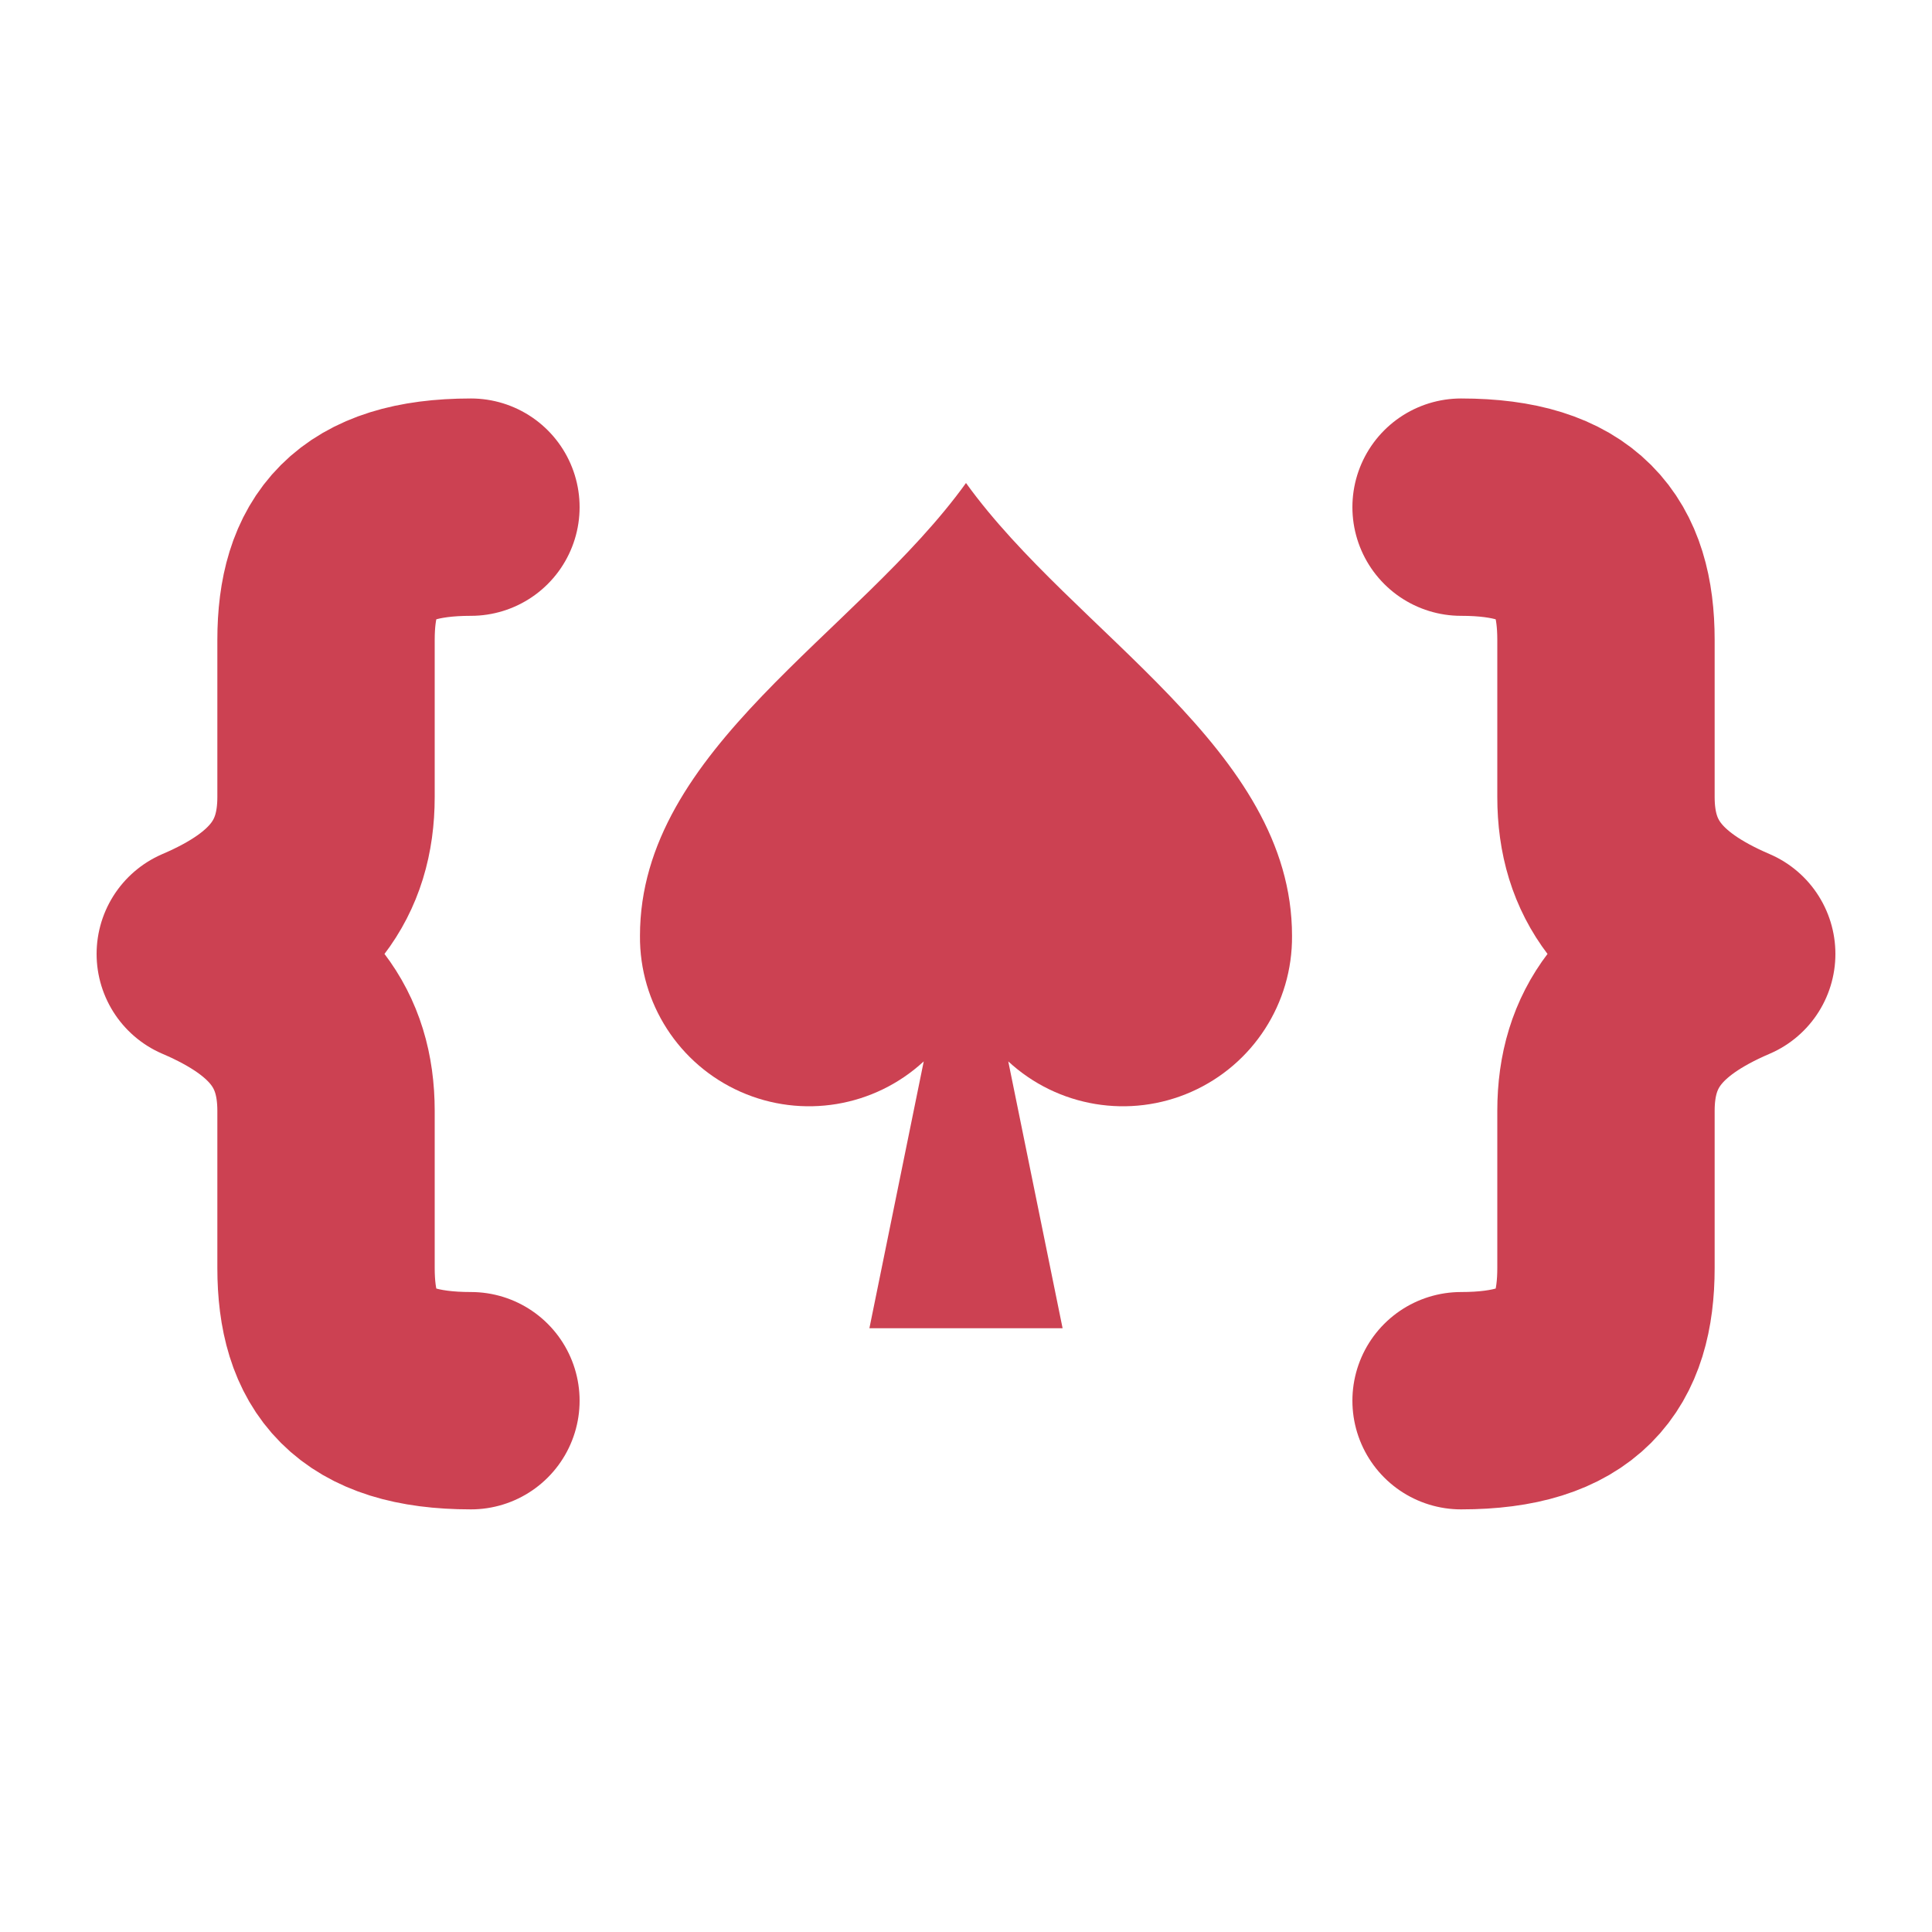
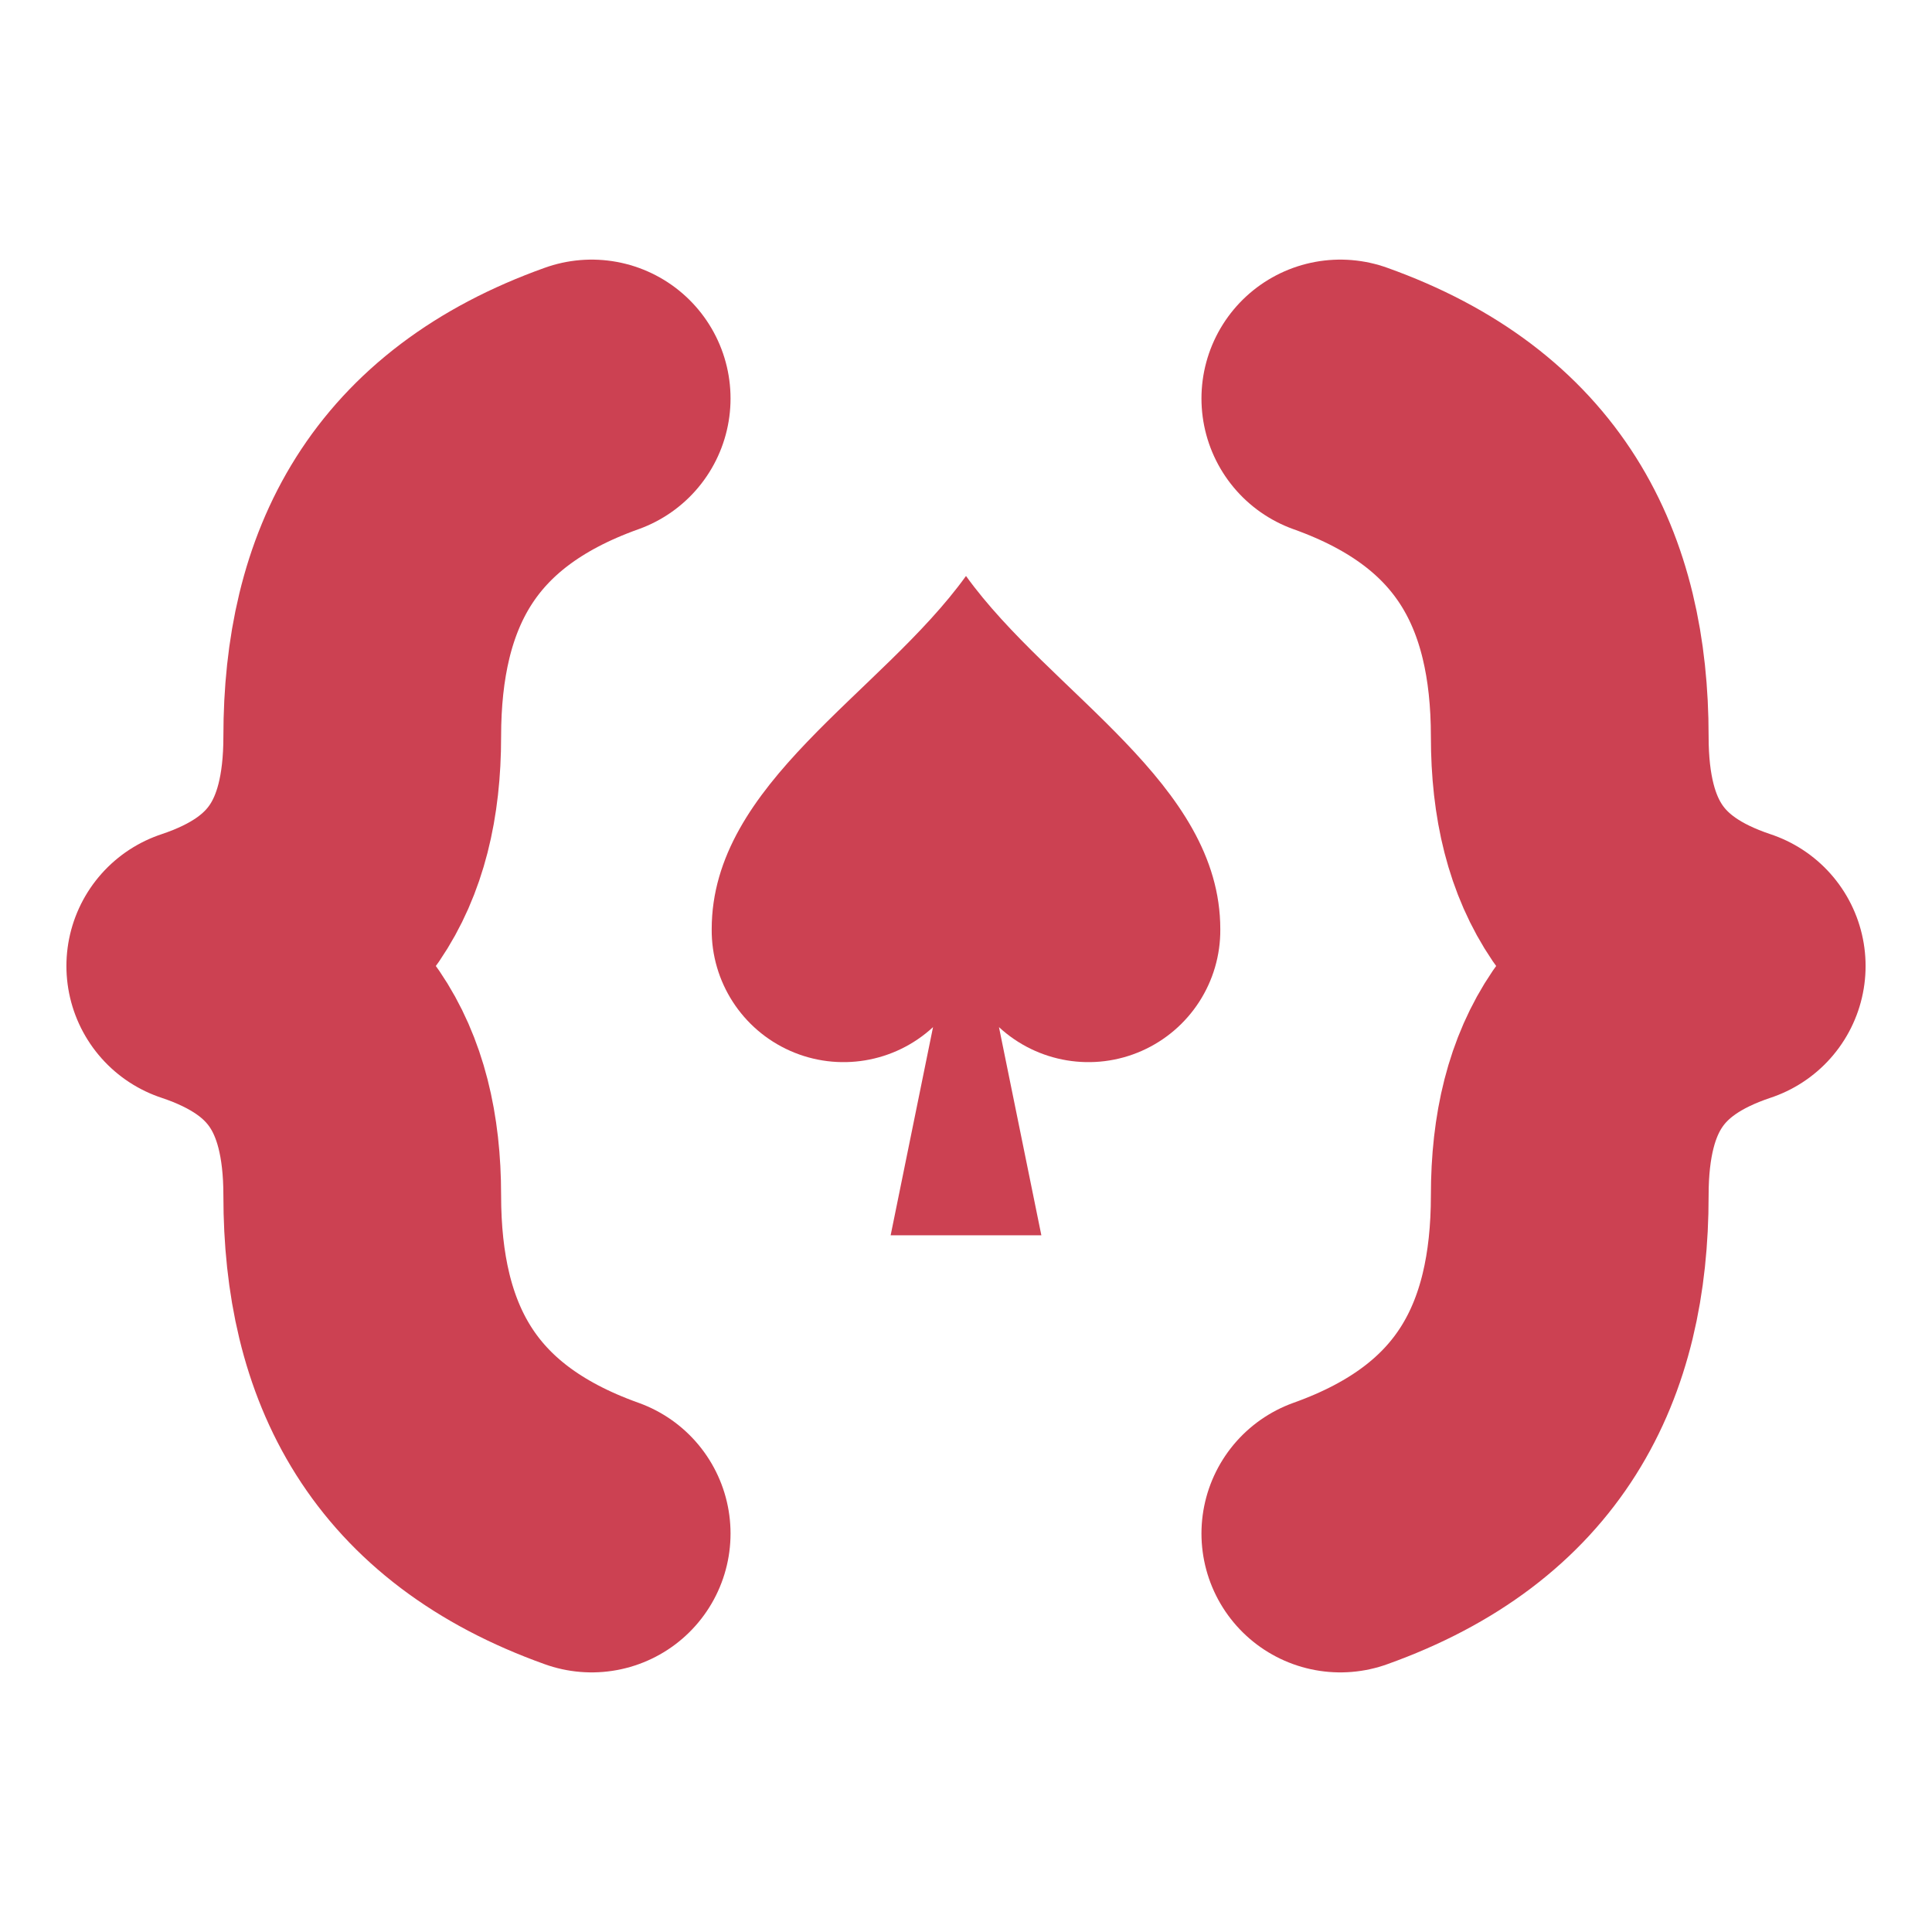
<svg xmlns="http://www.w3.org/2000/svg" viewBox="0 0 16 16">
-   <path fill="none" stroke="#cc4152" stroke-width="1.8" stroke-linecap="round" stroke-linejoin="round" d="M3.9 4.2c-.9 0-1.2.4-1.2 1.1v1.3c0 .6-.3 1-1 1.3.7.3 1 .7 1 1.3v1.3c0 .7.3 1.1 1.2 1.1M12.1 4.2c.9 0 1.2.4 1.2 1.1v1.3c0 .6.3 1 1 1.3-.7.3-1 .7-1 1.3v1.3c0 .7-.3 1.1-1.2 1.1" />
-   <path fill="#cc4152" d="M8 4C7.1 5.25 5.3 6.2 5.3 7.75a1.4 1.4 0 0 0 2.35 1.04L7.2 11h1.6l-.45-2.21a1.4 1.4 0 0 0 2.35-1.04C10.7 6.2 8.9 5.25 8 4Z" />
+   <path fill="none" stroke="#cc4152" stroke-width="2.3" stroke-linecap="round" stroke-linejoin="round" d="M4.9 3.3C3.5 3.8 3 4.8 3 6.1c0 1-.4 1.6-1.3 1.9.9.3 1.3.9 1.3 1.9 0 1.3.5 2.3 1.9 2.8M11.1 3.3c1.4.5 1.9 1.5 1.9 2.8 0 1 .4 1.6 1.3 1.9-.9.3-1.3.9-1.3 1.9 0 1.3-.5 2.3-1.9 2.8" />
+   <path fill="#cc4152" transform="translate(8 7.5) scale(.78) translate(-8 -7.5)" d="M8 4C7.1 5.25 5.3 6.2 5.3 7.75a1.4 1.4 0 0 0 2.35 1.04L7.2 11h1.6l-.45-2.21a1.4 1.4 0 0 0 2.35-1.04C10.7 6.2 8.9 5.25 8 4Z" />
</svg>
